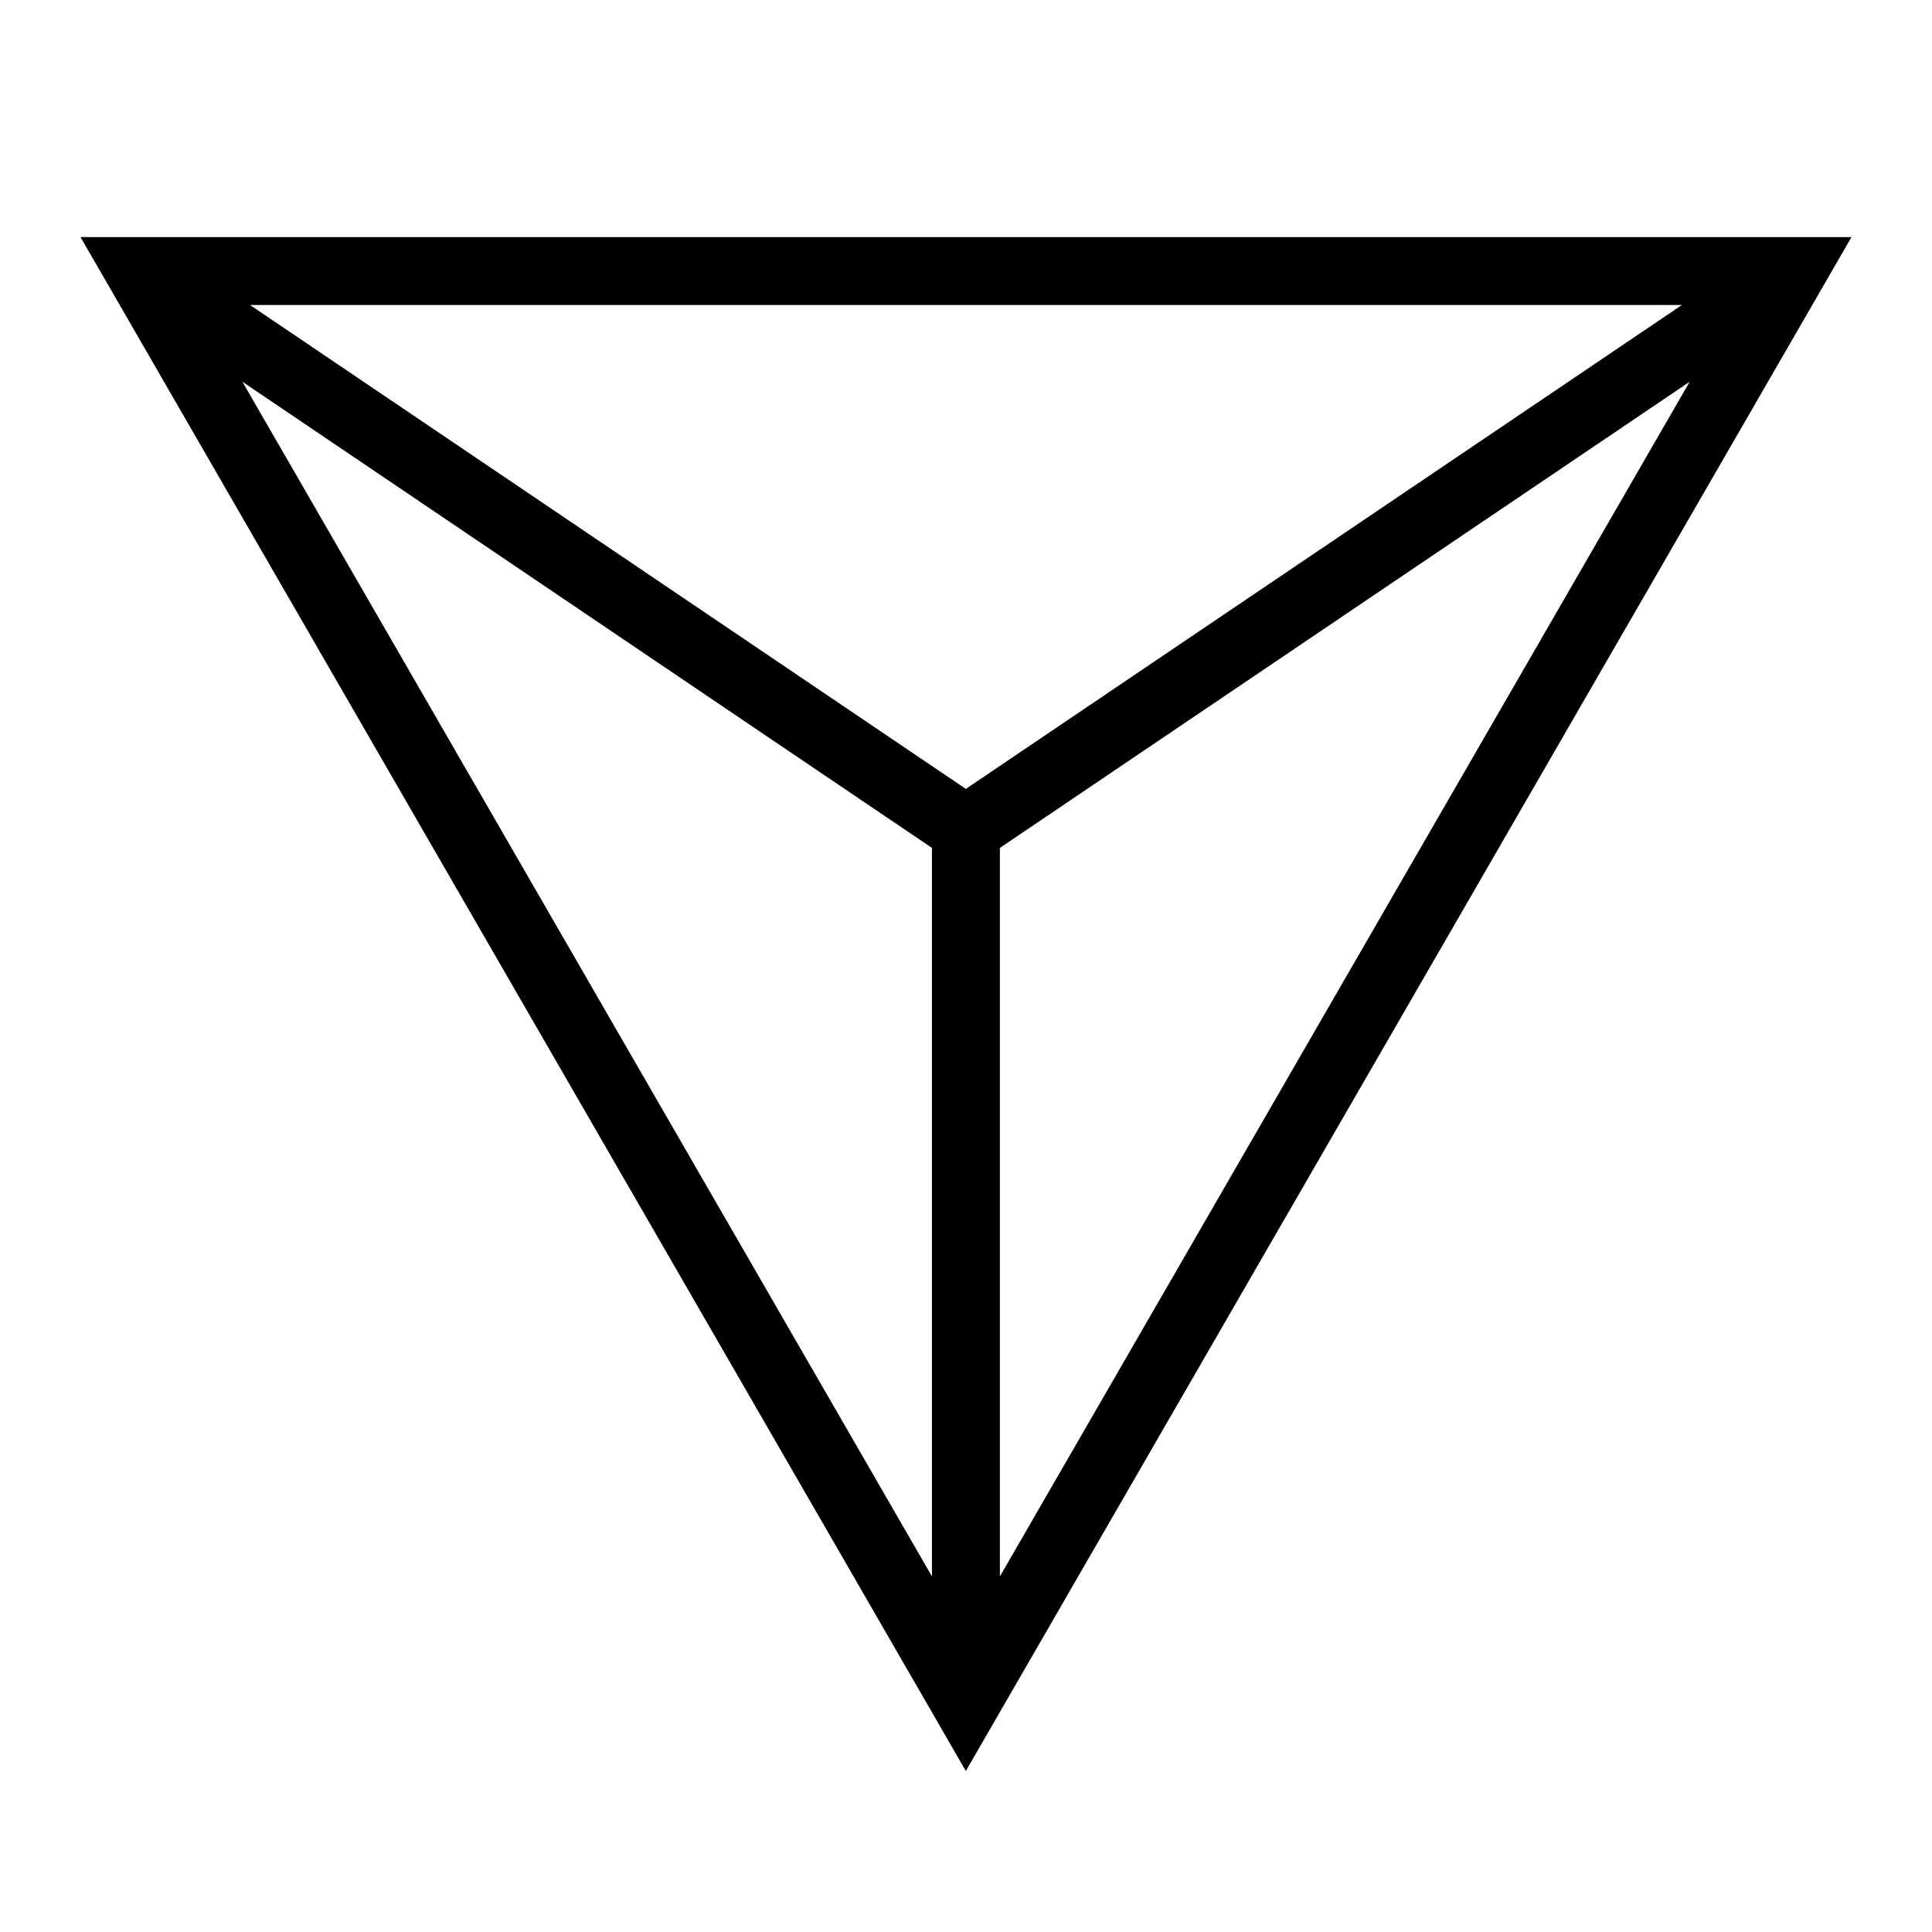
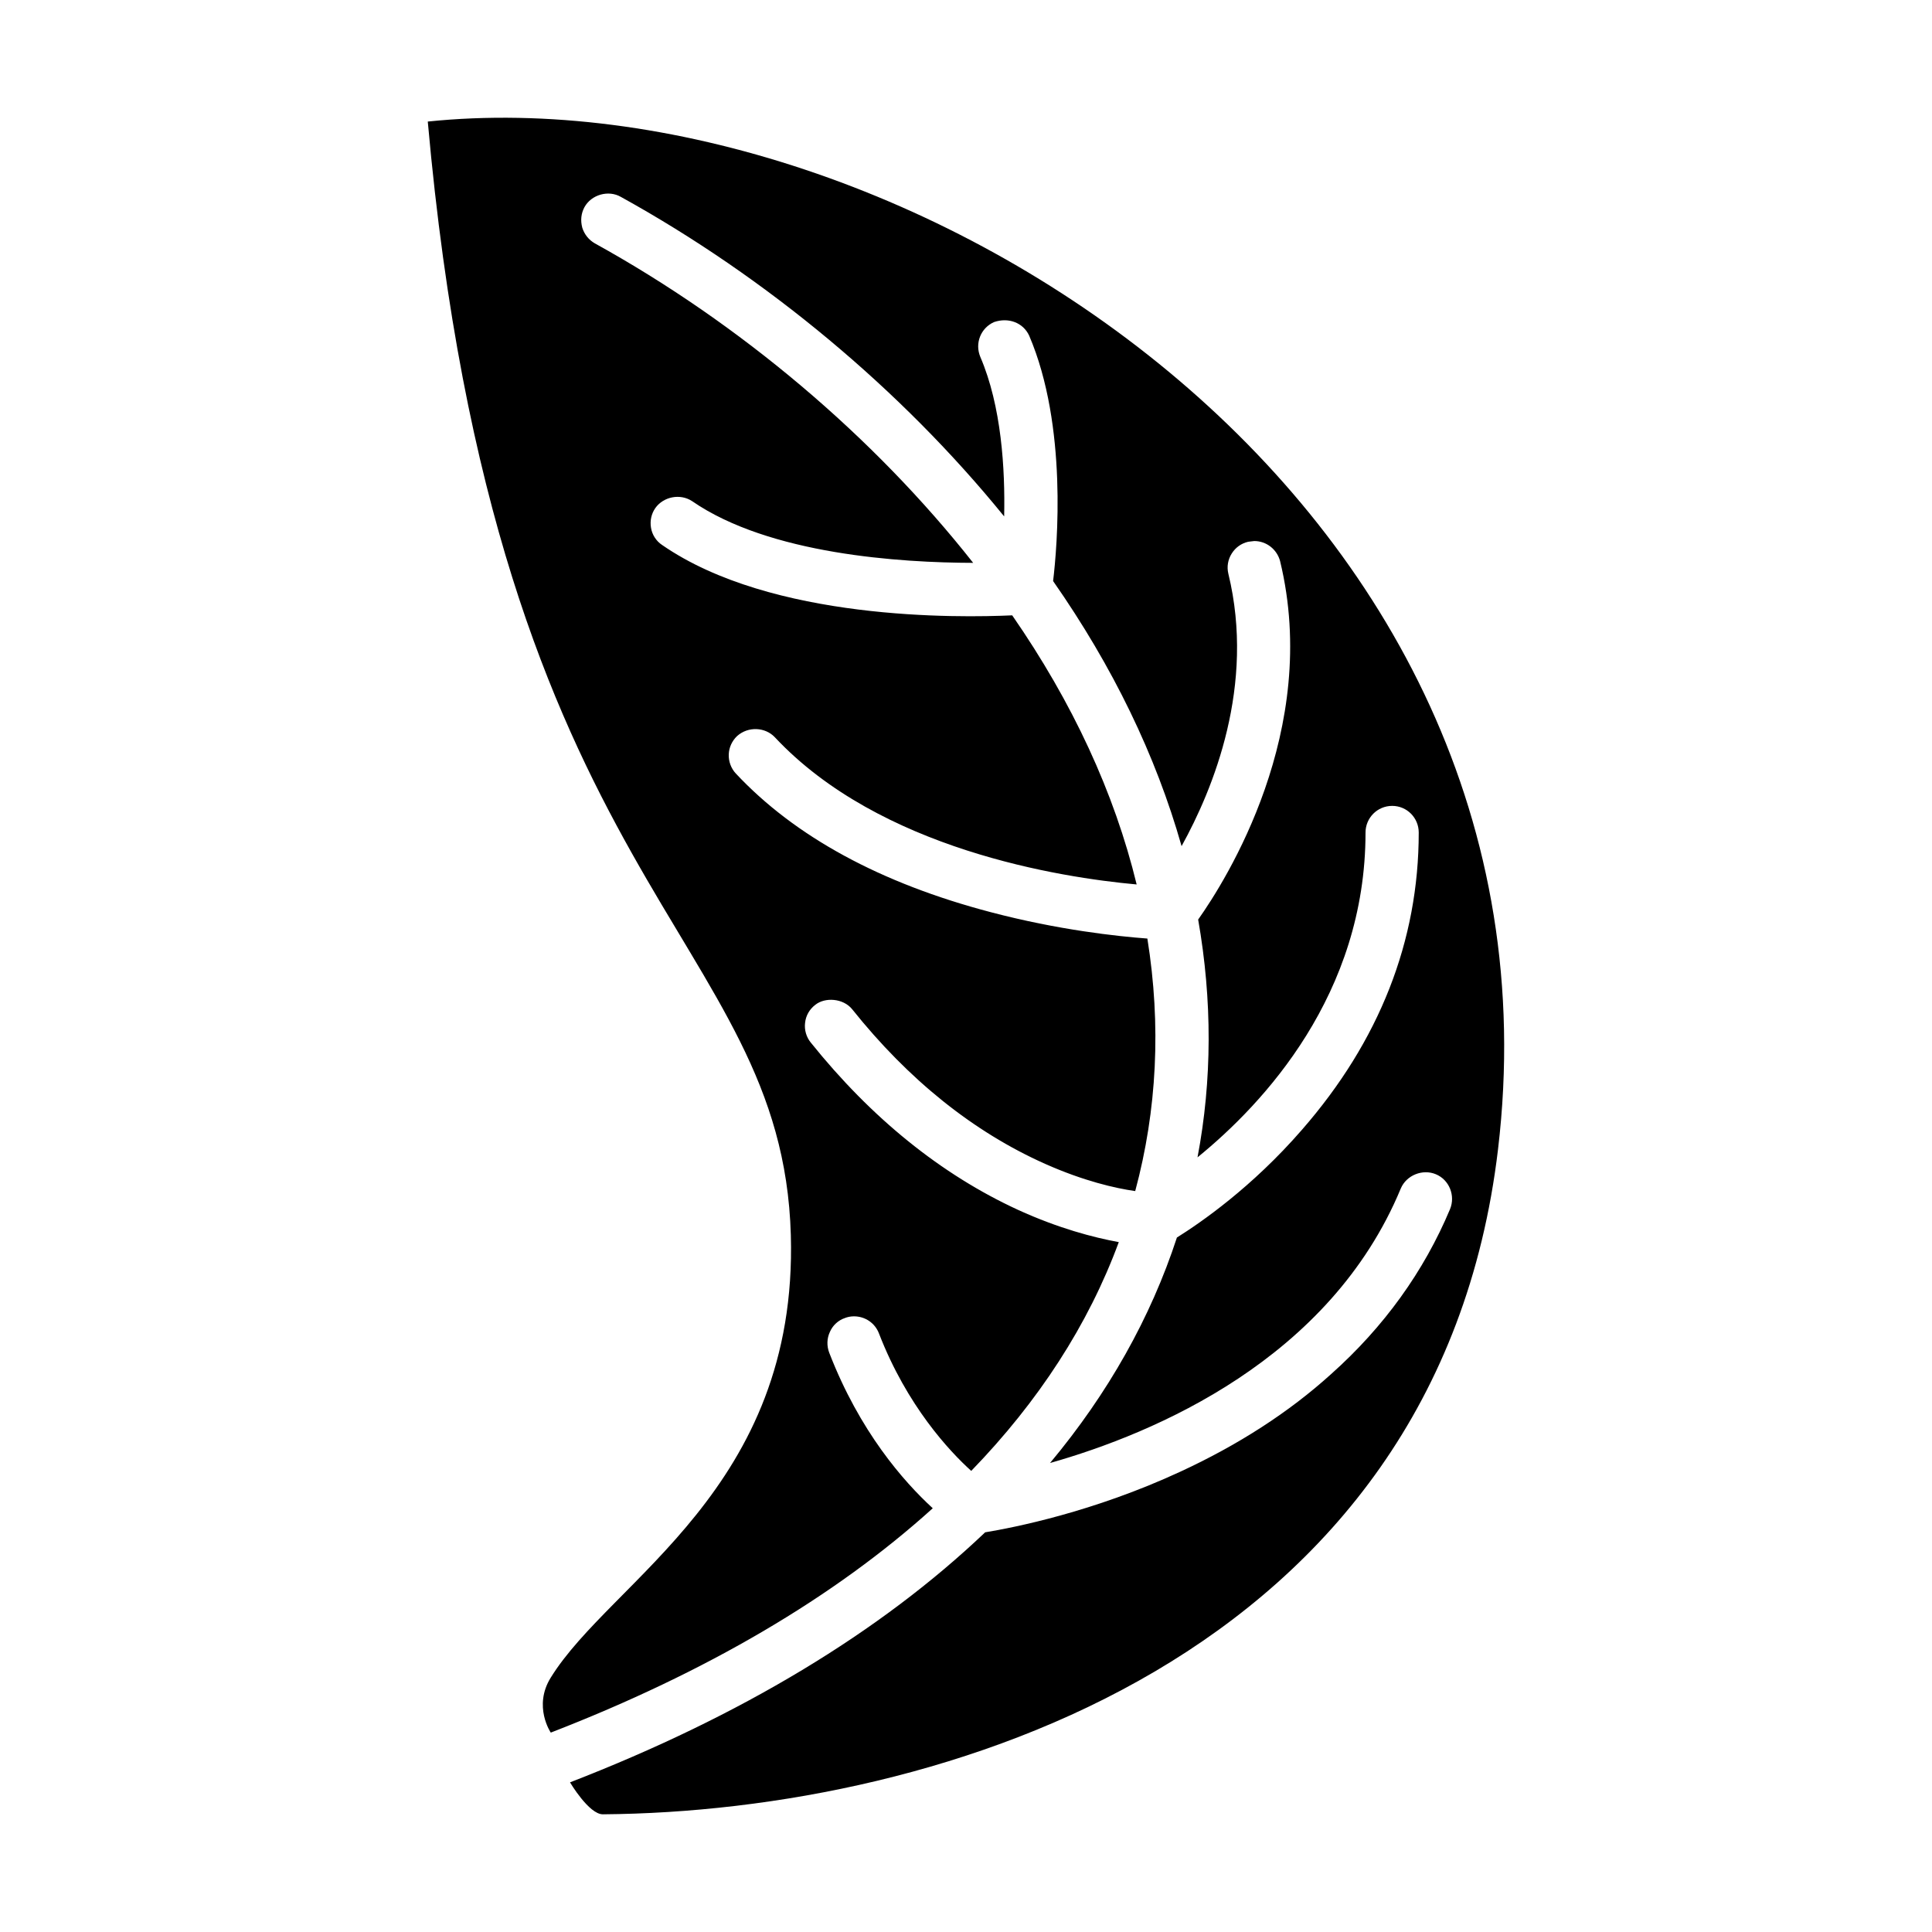
- <svg xmlns="http://www.w3.org/2000/svg" enable-background="new 0 0 24 24" height="24px" id="Ebene_1" version="1.1" viewBox="0 0 24 24" width="24px" x="0px" xml:space="preserve" y="0px">
-   <path d="M23,2.945H1L11.998,22L23,2.945z M12.421,19.583v-9.05l8.569-5.791L12.421,19.583z M20.893,3.789L11.998,9.8L3.106,3.789  H20.893z M11.577,19.583L3.011,4.742l8.566,5.791V19.583z" />
+ <svg xmlns="http://www.w3.org/2000/svg" version="1.1" id="Ebene_1" x="0px" y="0px" width="24px" height="24px" viewBox="0 0 24 24" enable-background="new 0 0 24 24" xml:space="preserve">
+   <path d="M6.842,21.523c1.932-0.748,3.527-1.685,4.745-2.787c-0.364-0.334-0.908-0.954-1.286-1.932  c-0.032-0.084-0.03-0.177,0.008-0.258c0.034-0.08,0.103-0.145,0.187-0.173c0.031-0.013,0.072-0.021,0.112-0.021  c0.14,0,0.262,0.084,0.311,0.213c0.348,0.9,0.876,1.463,1.146,1.707c0.837-0.863,1.455-1.817,1.833-2.842  c-0.317-0.058-0.75-0.172-1.248-0.399c-0.958-0.44-1.826-1.142-2.579-2.081c-0.054-0.066-0.081-0.156-0.07-0.244  c0.009-0.088,0.054-0.168,0.126-0.223c0.121-0.098,0.347-0.083,0.458,0.053c0.703,0.88,1.508,1.525,2.398,1.922  c0.479,0.213,0.871,0.303,1.119,0.338c0.271-1.006,0.324-2.061,0.151-3.137c-0.376-0.028-1.108-0.107-1.943-0.327  c-1.37-0.359-2.437-0.94-3.17-1.724C9.082,9.546,9.049,9.458,9.053,9.37c0.003-0.084,0.04-0.166,0.103-0.226  c0.138-0.124,0.35-0.112,0.469,0.014c1.306,1.395,3.549,1.743,4.495,1.829c-0.276-1.137-0.796-2.26-1.546-3.343  C11.91,7.674,9.589,7.713,8.225,6.77C8.152,6.722,8.101,6.643,8.087,6.556C8.072,6.468,8.092,6.381,8.141,6.311  c0.101-0.142,0.308-0.183,0.456-0.086c0.961,0.663,2.593,0.765,3.492,0.767c-1.236-1.569-2.894-2.971-4.7-3.969  C7.314,2.98,7.259,2.911,7.233,2.828C7.209,2.736,7.219,2.651,7.26,2.574c0.086-0.157,0.299-0.217,0.453-0.128  c1.812,1.001,3.487,2.4,4.761,3.969c0.013-0.587-0.033-1.369-0.296-1.981c-0.071-0.17,0.005-0.359,0.17-0.433  c0.181-0.062,0.363,0.008,0.437,0.169c0.479,1.12,0.349,2.618,0.297,3.048c0.742,1.062,1.277,2.168,1.596,3.293  c0.396-0.715,0.918-1.999,0.581-3.384c-0.021-0.087-0.005-0.177,0.042-0.251c0.047-0.075,0.119-0.126,0.204-0.146l0.076-0.009  c0.151,0,0.282,0.103,0.321,0.25c0.508,2.1-0.674,3.966-1.018,4.452c0.176,1.003,0.174,1.995-0.008,2.954  c0.824-0.67,2.087-2.026,2.087-4.035c0-0.182,0.147-0.331,0.331-0.331s0.33,0.149,0.33,0.331c0,1.346-0.488,2.59-1.452,3.694  c-0.62,0.714-1.258,1.153-1.552,1.337c-0.325,0.995-0.854,1.936-1.576,2.801c1.301-0.369,3.477-1.289,4.357-3.41  c0.07-0.166,0.272-0.246,0.436-0.177c0.166,0.069,0.245,0.265,0.176,0.433c-0.324,0.773-0.82,1.463-1.477,2.049  c-0.523,0.474-1.155,0.881-1.874,1.213c-1.083,0.502-2.073,0.695-2.424,0.753c-1.304,1.241-3.039,2.286-5.157,3.106  c0,0,0.235,0.398,0.408,0.397c4.204-0.033,10.37-1.942,11.12-8.261C19.575,6.154,11.174,0.904,5.314,1.51  c0.851,9.545,4.402,10.075,4.51,13.832c0.09,3.154-2.229,4.278-2.983,5.499C6.62,21.197,6.842,21.523,6.842,21.523z" />
</svg>
